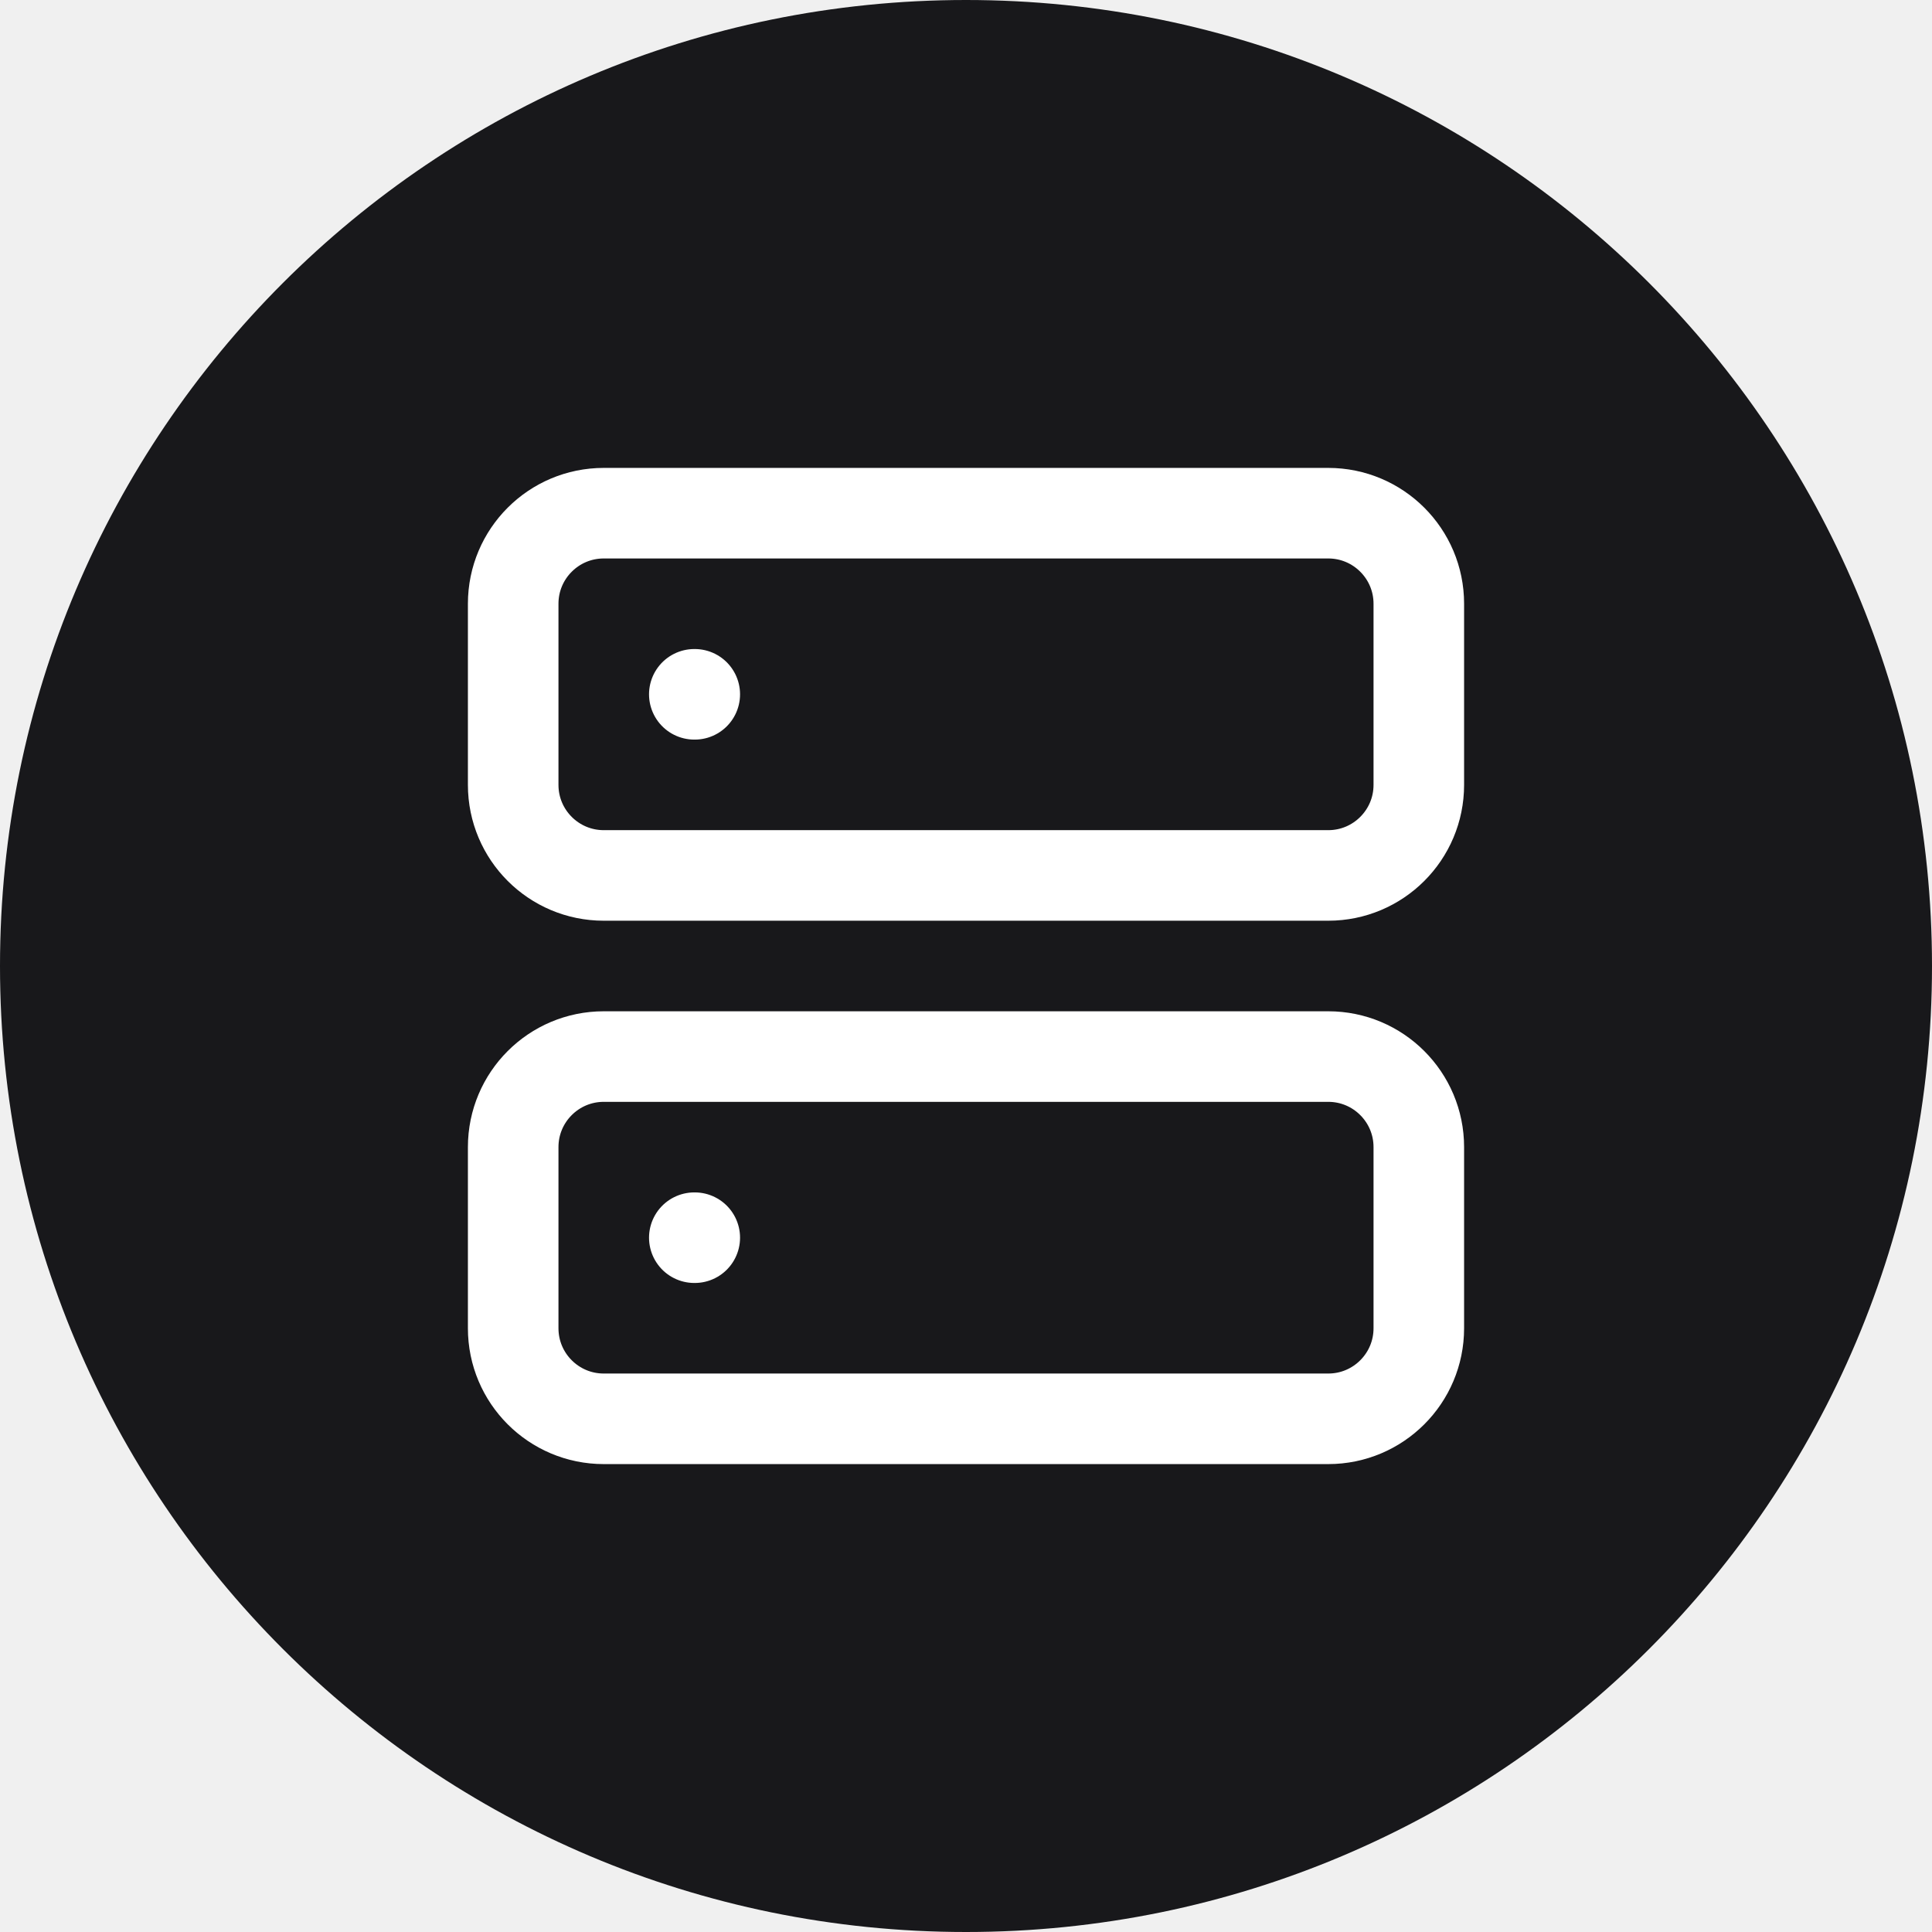
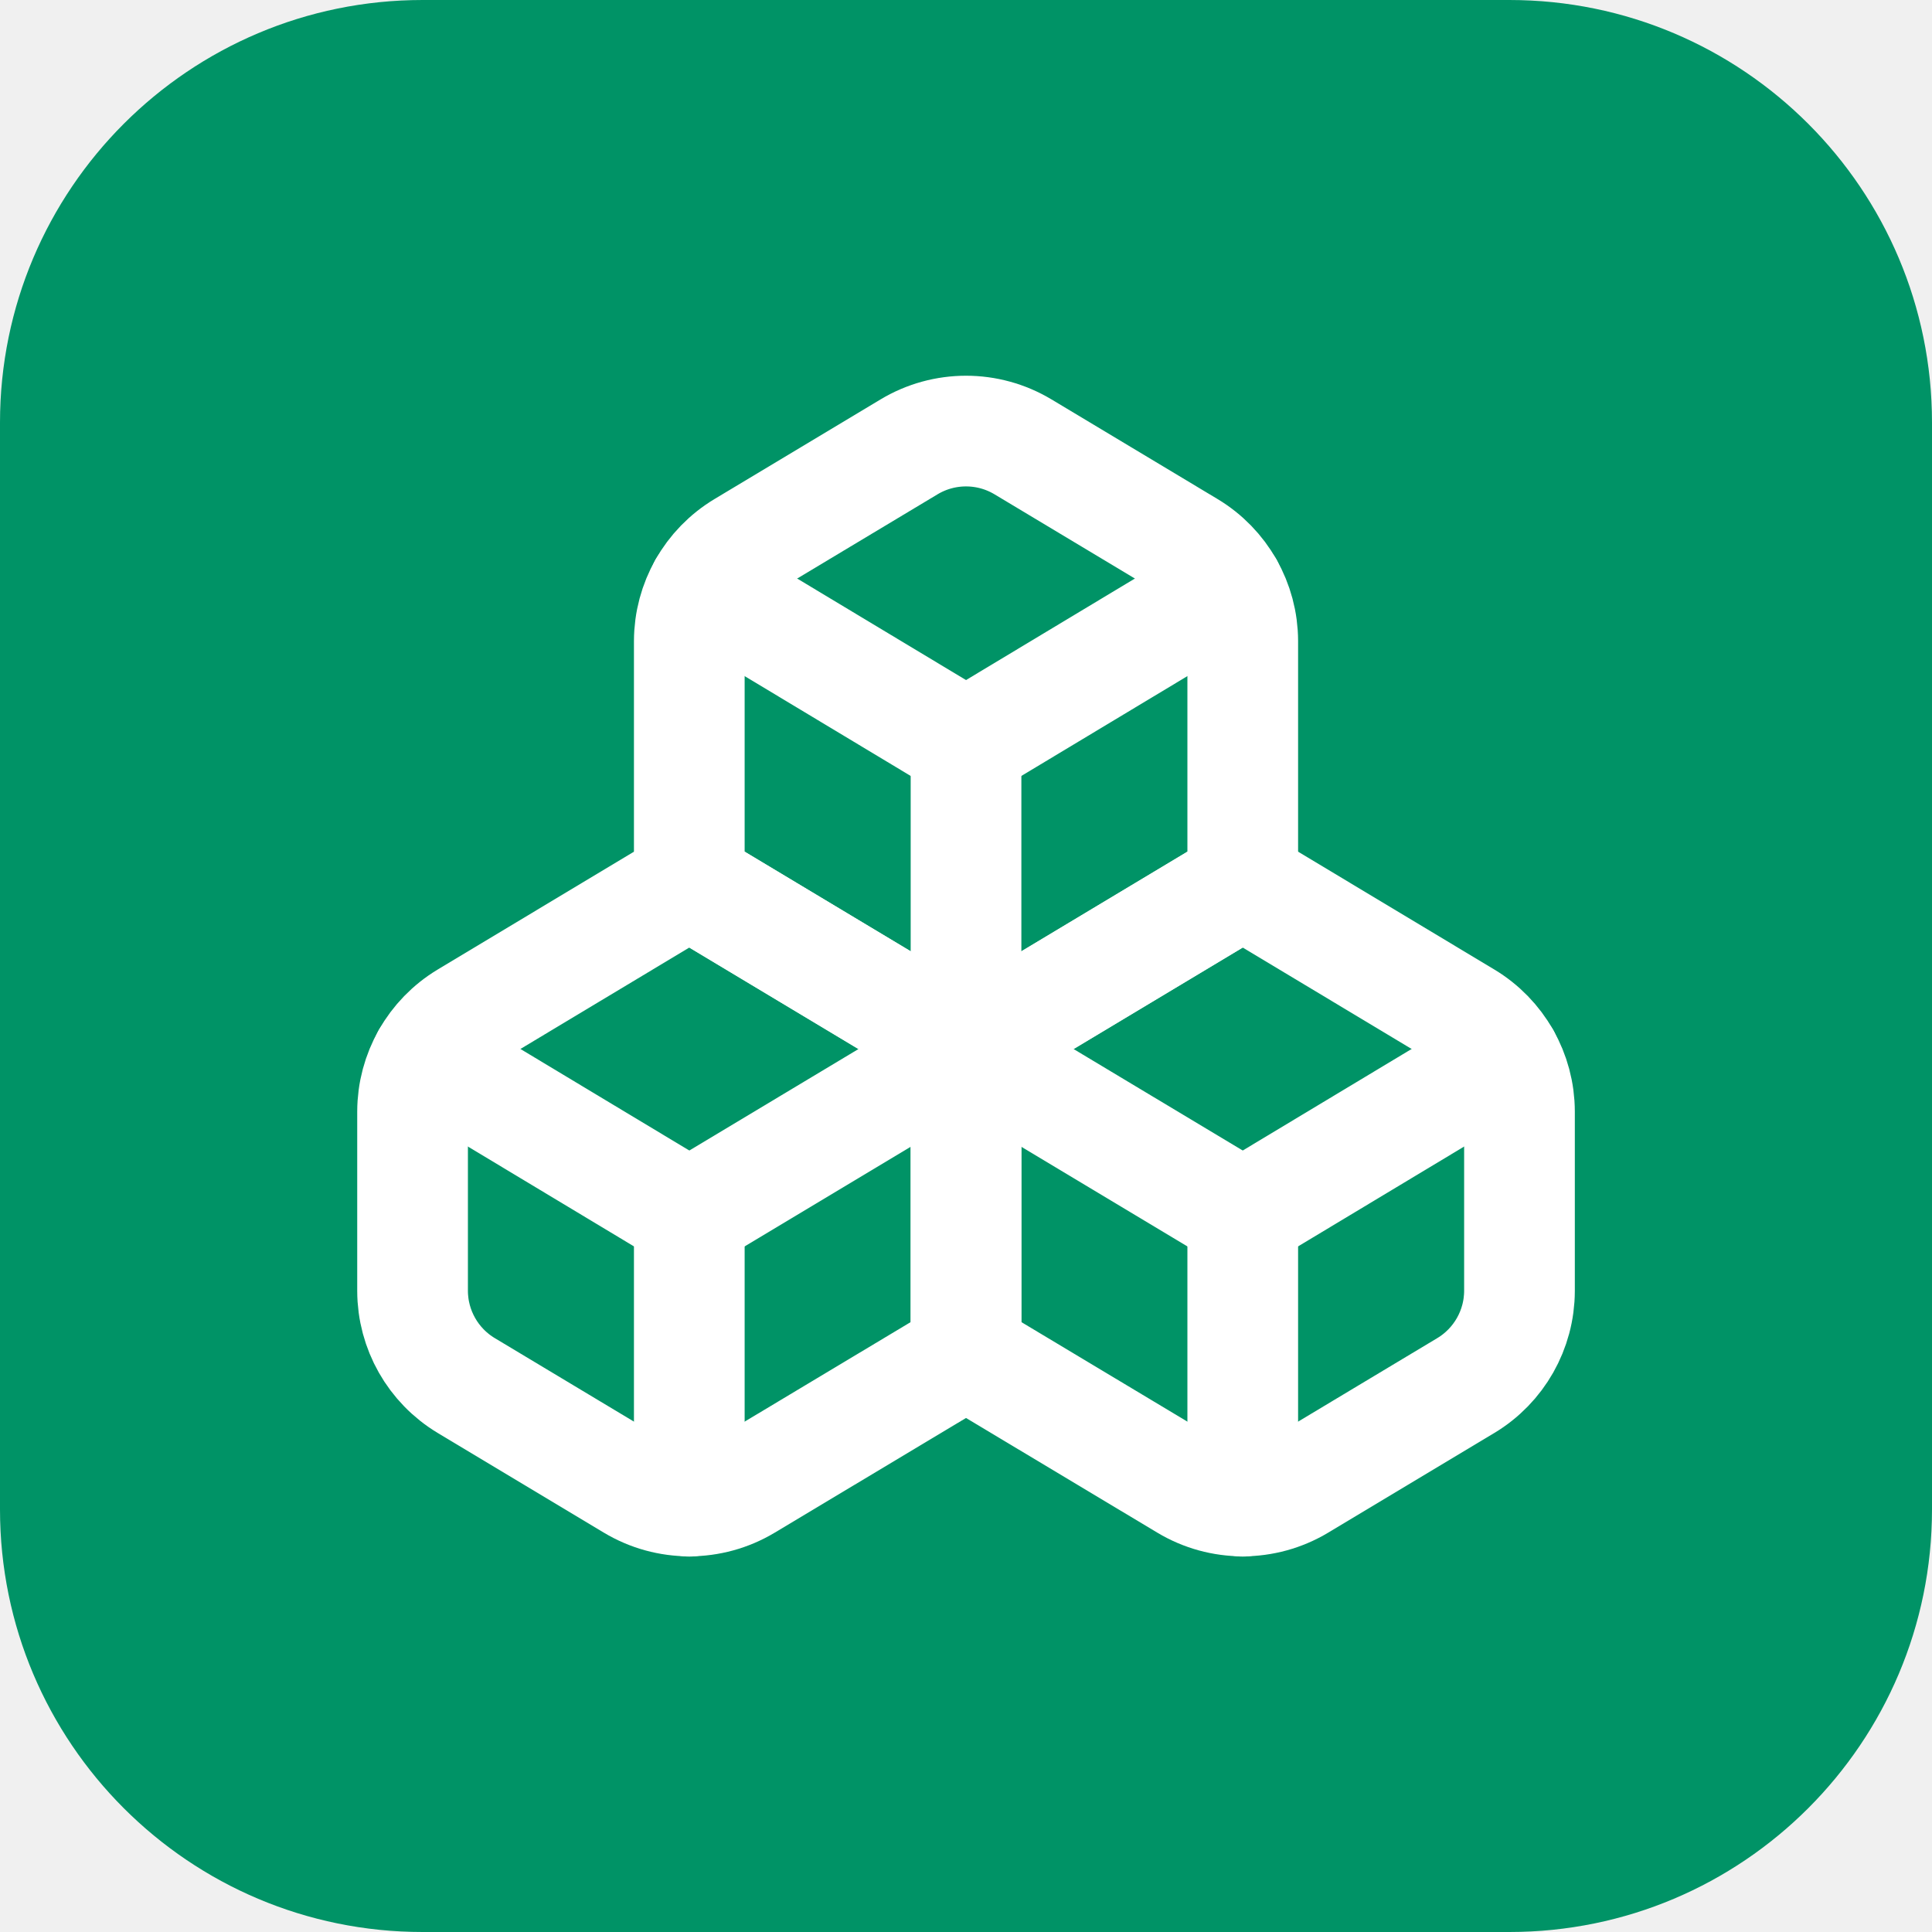
<svg xmlns="http://www.w3.org/2000/svg" viewBox="0 0 32 32">
-   <circle cx="16" cy="16" r="16" fill="#18181b" />
-   <g transform="translate(7 7) scale(.75)" fill="none" stroke="#fff" stroke-width="2" stroke-linecap="round" stroke-linejoin="round">
-     <rect width="20" height="8" x="2" y="2" rx="2" ry="2" />
-     <rect width="20" height="8" x="2" y="14" rx="2" ry="2" />
-     <line x1="6" x2="6.01" y1="6" y2="6" />
-     <line x1="6" x2="6.01" y1="18" y2="18" />
+   <rect width="32" height="32" rx="7" fill="#009366" />
+   <g transform="translate(5 5) scale(.9167)" fill="none" stroke="#fff" stroke-width="2" stroke-linecap="round" stroke-linejoin="round">
+     <path d="M2.97 12.92A2 2 0 0 0 2 14.63v3.24a2 2 0 0 0 .97 1.71l3 1.8a2 2 0 0 0 2.06 0L12 19v-5.5l-5-3-4.03 2.42Z" />
+     <path d="m7 16.5-4.74-2.85" />
+     <path d="m7 16.5 5-3" />
+     <path d="M7 16.5v5.17" />
+     <path d="M12 13.5V19l3.97 2.38a2 2 0 0 0 2.06 0l3-1.8a2 2 0 0 0 .97-1.71v-3.24a2 2 0 0 0-.97-1.71L17 10.5l-5 3Z" />
+     <path d="m17 16.5-5-3" />
+     <path d="m17 16.5 4.74-2.85" />
+     <path d="M17 16.5v5.17" />
+     <path d="M7.97 4.42A2 2 0 0 0 7 6.13v4.37l5 3 5-3V6.13a2 2 0 0 0-.97-1.71l-3-1.8a2 2 0 0 0-2.06 0l-3 1.8Z" />
+     <path d="M12 8 7.26 5.15" />
+     <path d="m12 8 4.74-2.85" />
+     <path d="M12 13.5V8" />
  </g>
</svg>
